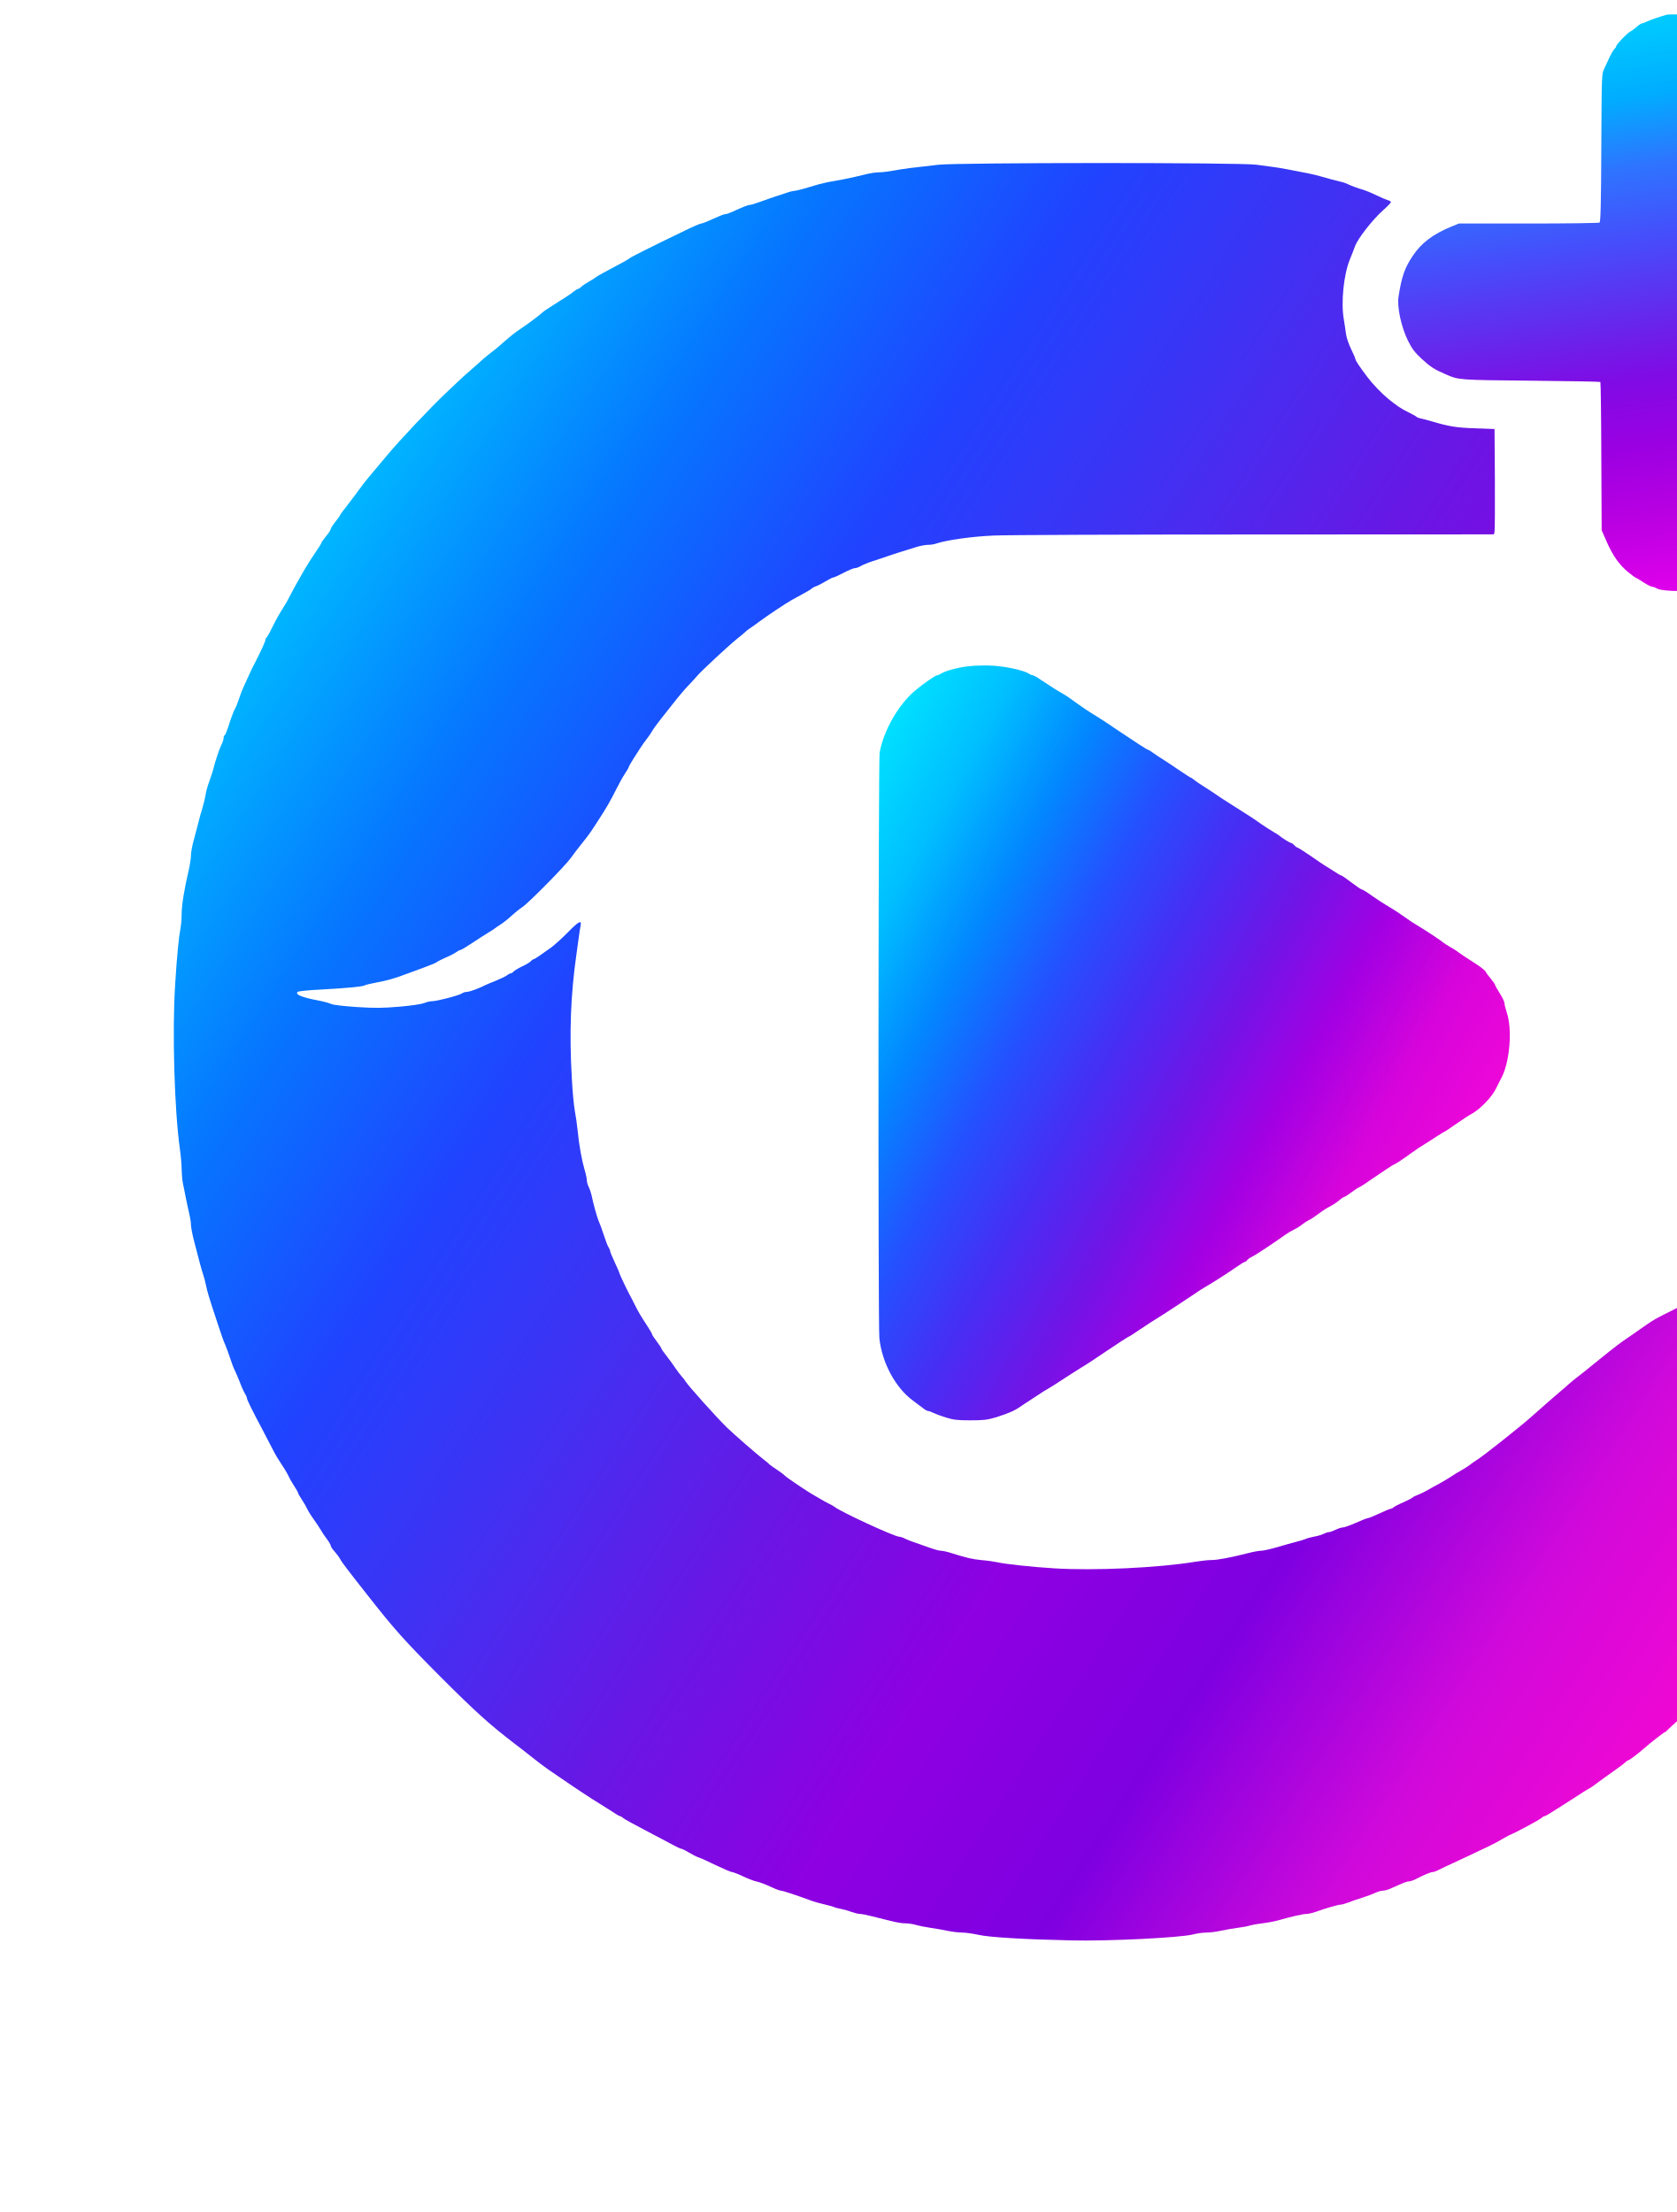
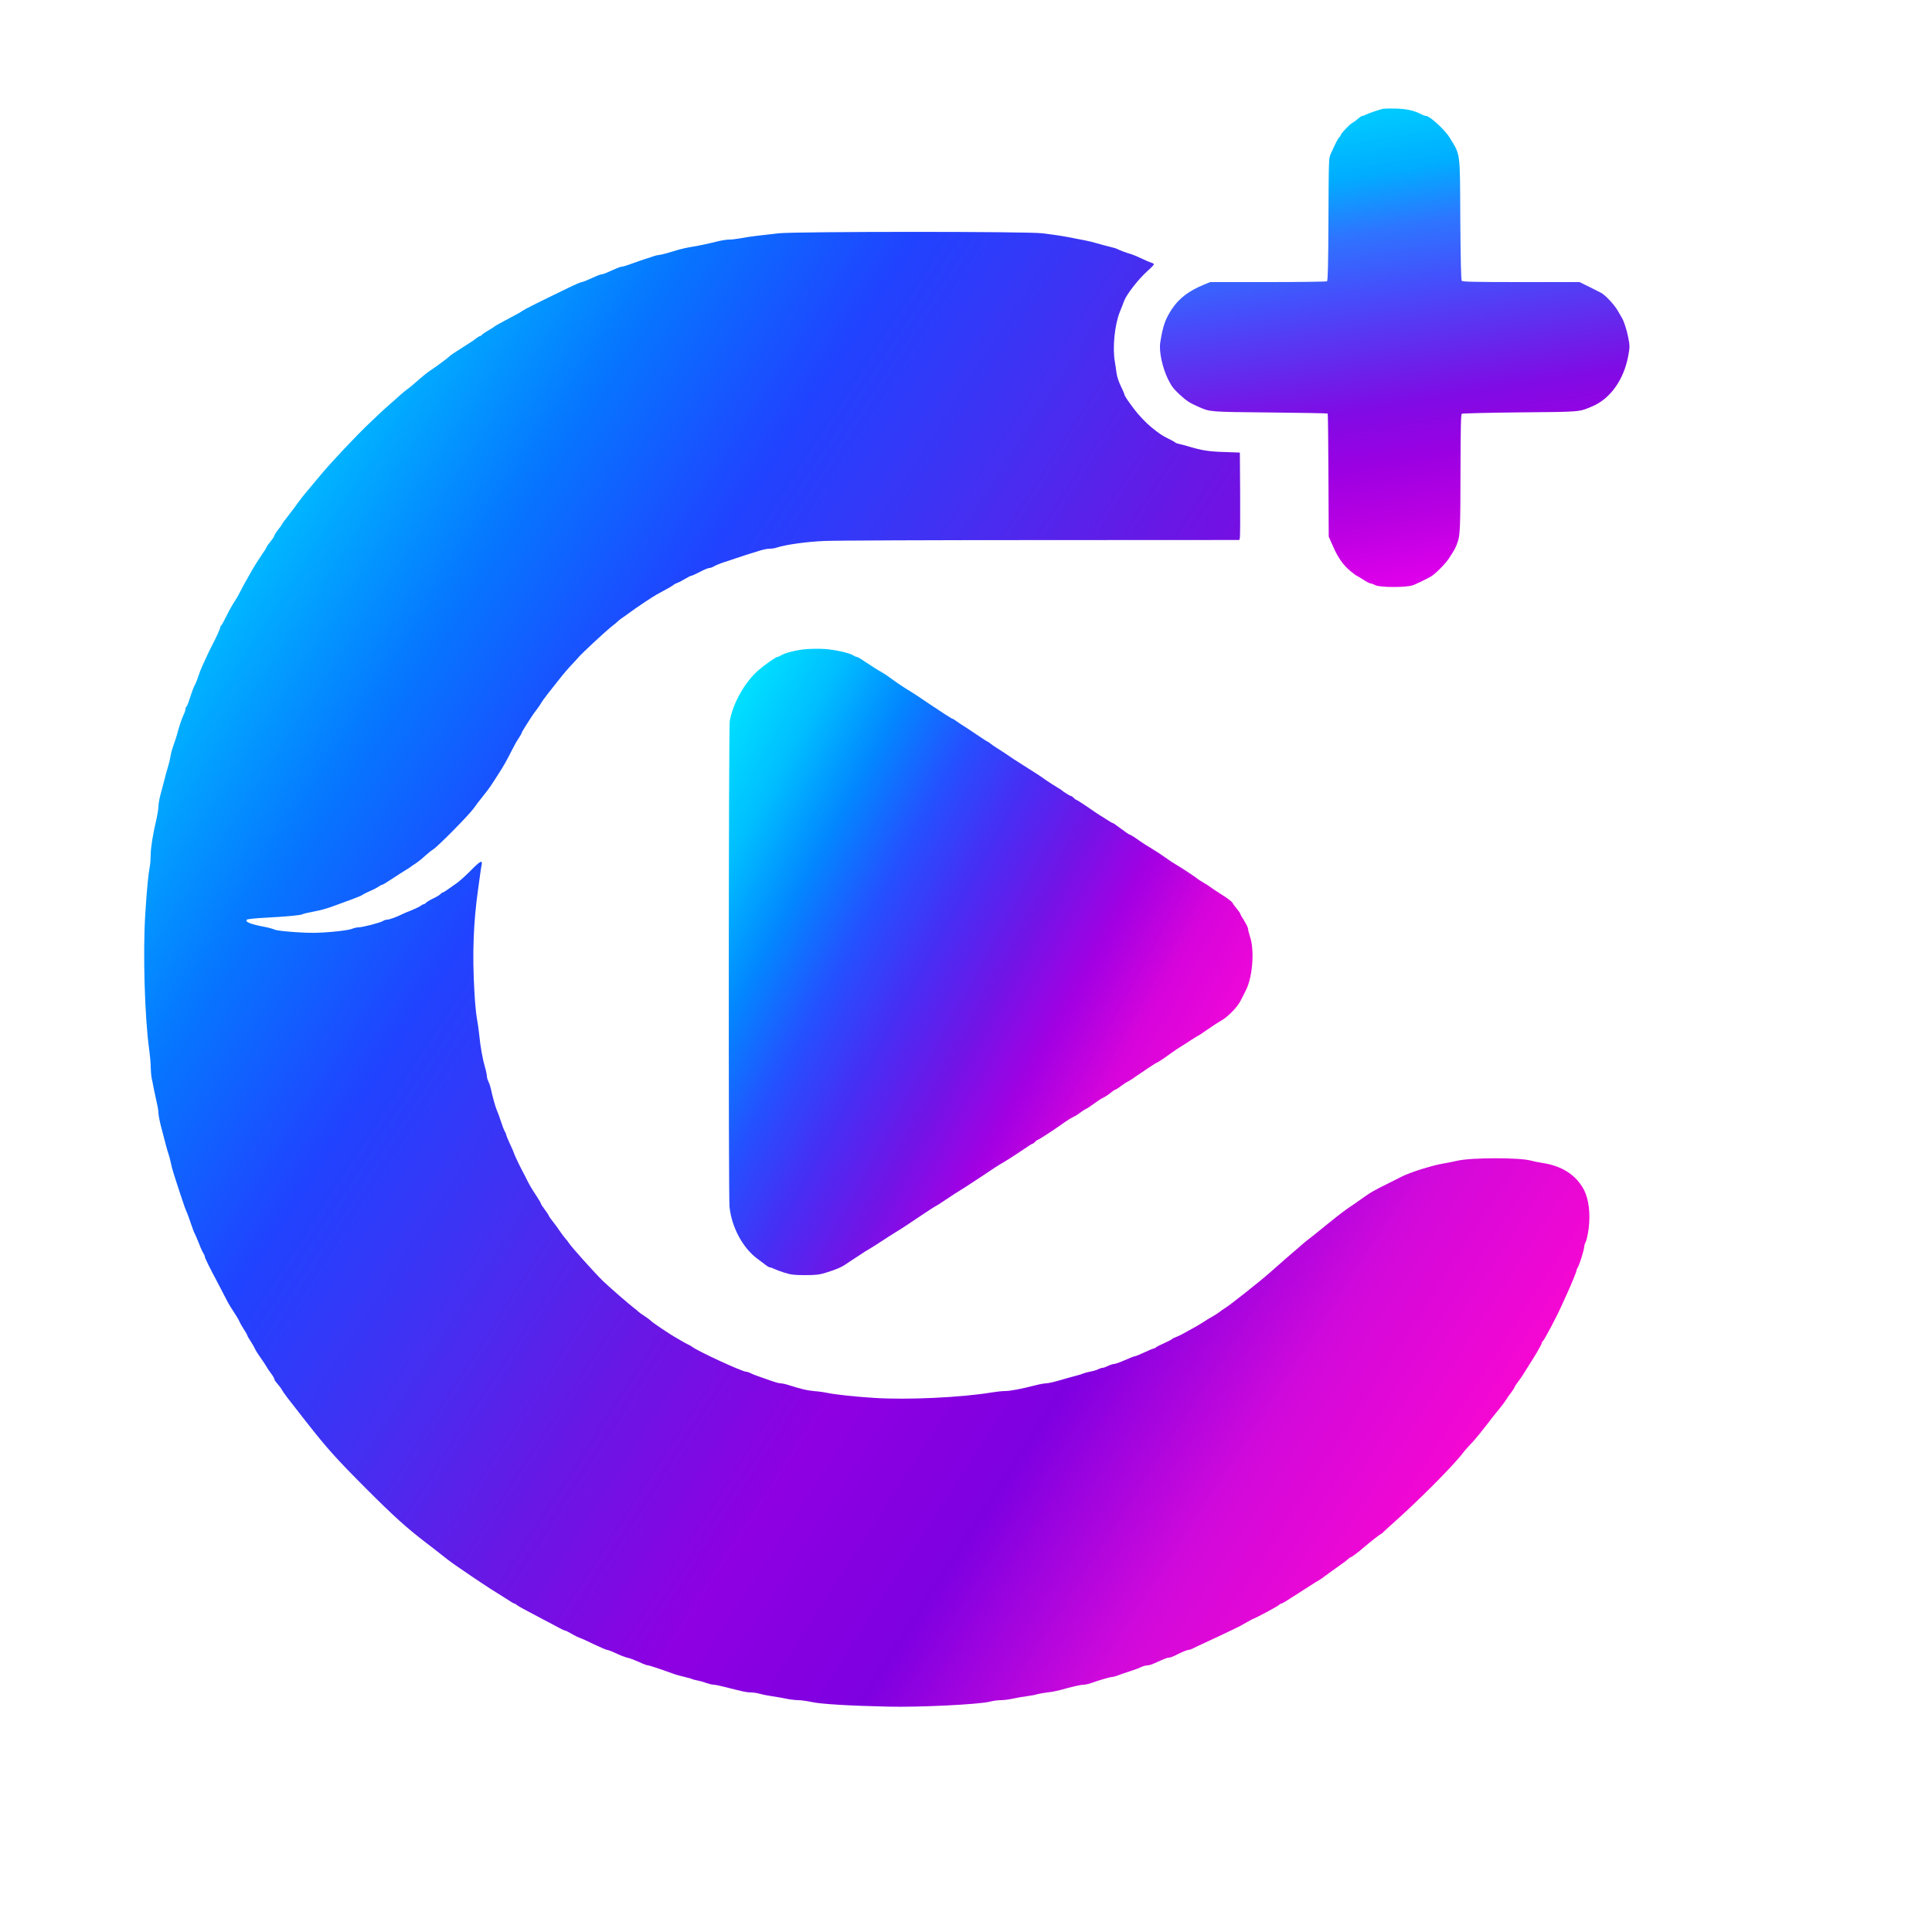
- <svg xmlns="http://www.w3.org/2000/svg" viewBox="0 100 1440 1900" width="1440" height="1900">
+ <svg xmlns="http://www.w3.org/2000/svg" viewBox="0 0 2000 2000" width="1900" height="1900">
  <defs>
    <linearGradient id="grad1" gradientUnits="userSpaceOnUse" x1="14070.0" y1="18790.0" x2="14830.0" y2="14050.0">
      <stop offset="0.0%" stop-color="#00c9ff" />
      <stop offset="12.5%" stop-color="#00adff" />
      <stop offset="25.0%" stop-color="#2e74ff" />
      <stop offset="37.5%" stop-color="#454ffb" />
      <stop offset="50.0%" stop-color="#612dee" />
      <stop offset="62.5%" stop-color="#800be4" />
      <stop offset="75.0%" stop-color="#9c00e2" />
      <stop offset="87.5%" stop-color="#ba00e2" />
      <stop offset="100.0%" stop-color="#dd00ea" />
    </linearGradient>
    <linearGradient id="grad2" gradientUnits="userSpaceOnUse" x1="2650.0" y1="14180.0" x2="15740.0" y2="5740.0">
      <stop offset="0.0%" stop-color="#00b6ff" />
      <stop offset="12.5%" stop-color="#0676ff" />
      <stop offset="25.0%" stop-color="#2043ff" />
      <stop offset="37.5%" stop-color="#4330f2" />
      <stop offset="50.0%" stop-color="#6a16e4" />
      <stop offset="62.5%" stop-color="#8e00e2" />
      <stop offset="75.0%" stop-color="#7e00e1" />
      <stop offset="87.5%" stop-color="#d009db" />
      <stop offset="100.0%" stop-color="#f507d2" />
    </linearGradient>
    <linearGradient id="grad3" gradientUnits="userSpaceOnUse" x1="7600.0" y1="12720.0" x2="12910.0" y2="9780.0">
      <stop offset="0.0%" stop-color="#00e0ff" />
      <stop offset="12.5%" stop-color="#00beff" />
      <stop offset="25.0%" stop-color="#0287ff" />
      <stop offset="37.5%" stop-color="#2451ff" />
      <stop offset="50.0%" stop-color="#472ef4" />
      <stop offset="62.5%" stop-color="#7015e7" />
      <stop offset="75.0%" stop-color="#a300e3" />
      <stop offset="87.5%" stop-color="#d604db" />
      <stop offset="100.0%" stop-color="#ed07d9" />
    </linearGradient>
  </defs>
  <g transform="translate(0,2000) scale(0.1,-0.1)" fill="url(#grad2)" stroke="none">
    <path d="M8060 17585 c-217 -24 -305 -35 -384 -50 -43 -8 -99 -15 -125 -15 -25 0 -75 -7 -111 -16 -114 -28 -193 -45 -277 -59 -45 -7 -106 -21 -135 -29 -29 -9 -84 -25 -122 -36 -37 -11 -78 -20 -90 -20 -11 -1 -39 -8 -61 -16 -22 -8 -60 -21 -85 -28 -25 -8 -83 -28 -129 -45 -46 -17 -91 -31 -101 -31 -16 0 -41 -10 -167 -66 -17 -8 -38 -14 -48 -14 -9 0 -54 -18 -101 -40 -47 -22 -93 -40 -102 -40 -9 0 -72 -27 -141 -61 -317 -153 -457 -224 -472 -236 -14 -12 -58 -36 -214 -119 -38 -20 -72 -40 -75 -43 -3 -4 -30 -22 -61 -39 -31 -18 -62 -39 -69 -47 -7 -8 -17 -15 -22 -15 -6 0 -23 -10 -38 -22 -15 -13 -47 -35 -71 -50 -24 -15 -53 -33 -63 -40 -11 -7 -43 -27 -70 -45 -28 -17 -60 -39 -71 -50 -26 -24 -128 -100 -185 -138 -48 -31 -93 -68 -177 -142 -29 -25 -63 -53 -75 -61 -13 -9 -43 -34 -69 -56 -25 -23 -73 -66 -108 -96 -35 -30 -82 -73 -105 -95 -23 -22 -71 -67 -107 -101 -134 -127 -399 -407 -509 -540 -63 -76 -133 -159 -155 -185 -22 -26 -58 -72 -80 -103 -22 -31 -68 -92 -102 -136 -35 -43 -63 -82 -63 -86 0 -3 -18 -29 -40 -56 -22 -28 -40 -56 -40 -63 0 -7 -18 -35 -40 -61 -22 -27 -40 -52 -40 -57 0 -5 -24 -43 -53 -85 -29 -42 -71 -108 -93 -146 -67 -116 -112 -199 -133 -241 -10 -22 -36 -65 -55 -95 -20 -30 -57 -96 -82 -147 -25 -51 -49 -95 -54 -98 -6 -4 -10 -12 -10 -19 0 -14 -39 -99 -89 -196 -16 -30 -39 -77 -51 -105 -13 -27 -33 -72 -46 -100 -13 -27 -33 -79 -44 -115 -12 -36 -26 -70 -30 -75 -9 -11 -31 -68 -61 -162 -11 -34 -24 -65 -29 -68 -6 -3 -10 -15 -10 -26 0 -11 -8 -36 -19 -57 -18 -37 -49 -129 -69 -207 -5 -22 -22 -71 -36 -110 -14 -38 -28 -90 -31 -115 -4 -25 -15 -72 -25 -105 -11 -33 -29 -98 -40 -145 -12 -47 -30 -116 -41 -155 -10 -38 -19 -89 -19 -113 0 -23 -9 -80 -19 -125 -38 -160 -61 -304 -61 -375 0 -39 -4 -93 -9 -119 -16 -86 -31 -234 -47 -493 -26 -400 -6 -1079 41 -1410 8 -58 15 -136 15 -175 1 -38 5 -90 10 -115 6 -25 16 -79 24 -120 8 -41 22 -104 30 -140 9 -36 16 -81 16 -100 0 -19 11 -78 24 -130 47 -181 66 -255 80 -295 8 -22 18 -62 24 -90 13 -64 25 -103 100 -330 40 -122 52 -155 68 -190 7 -16 25 -66 40 -110 14 -44 32 -91 40 -105 7 -14 27 -60 44 -103 16 -43 37 -88 45 -100 8 -12 15 -27 15 -35 0 -13 47 -109 134 -272 25 -47 60 -114 78 -150 18 -36 40 -76 49 -90 56 -85 90 -141 98 -161 5 -13 25 -49 45 -79 20 -30 36 -59 36 -64 0 -5 16 -33 35 -61 19 -29 39 -64 44 -77 5 -13 31 -55 58 -92 26 -37 54 -80 62 -94 8 -15 29 -47 48 -71 18 -24 33 -50 33 -57 0 -8 15 -31 34 -51 18 -21 39 -49 46 -63 14 -27 58 -85 243 -320 225 -287 317 -389 627 -700 289 -289 416 -404 625 -564 39 -29 109 -84 157 -122 48 -38 108 -84 135 -102 26 -18 71 -48 98 -67 96 -67 300 -202 326 -216 14 -8 61 -38 105 -66 43 -29 83 -53 88 -53 5 0 17 -6 25 -14 17 -14 79 -48 266 -146 61 -32 136 -71 168 -89 31 -17 62 -31 68 -31 6 0 37 -15 68 -34 32 -19 69 -37 82 -41 13 -3 79 -33 146 -66 68 -32 130 -59 139 -59 9 0 51 -16 93 -36 42 -20 94 -40 117 -45 23 -4 75 -24 117 -43 42 -20 84 -36 94 -36 15 0 116 -33 278 -92 17 -6 62 -18 100 -27 39 -9 75 -19 80 -23 6 -3 28 -9 50 -13 22 -4 64 -15 93 -26 29 -10 64 -19 79 -19 14 0 60 -9 102 -20 209 -53 241 -60 282 -60 25 0 68 -6 95 -14 27 -8 83 -19 124 -25 41 -6 108 -17 148 -26 40 -8 97 -15 127 -15 29 0 91 -9 137 -19 90 -21 387 -39 793 -48 320 -8 940 23 1050 51 32 9 84 16 115 16 30 0 87 7 125 16 39 8 104 20 145 25 41 5 89 14 105 20 17 5 65 14 108 19 43 5 101 16 130 24 119 34 216 56 245 56 17 0 54 8 84 19 89 32 192 61 211 61 10 0 39 8 65 18 26 11 81 29 122 42 41 13 92 32 112 42 21 10 49 18 64 18 15 0 45 8 68 19 116 52 138 61 157 61 11 0 37 9 57 19 71 37 129 61 146 61 9 0 34 9 54 20 20 10 78 38 127 60 91 42 176 82 295 139 36 17 88 44 115 61 28 16 57 32 65 36 47 17 266 135 282 151 6 7 17 13 23 13 6 0 54 28 107 63 53 34 118 76 144 92 26 17 59 38 73 47 14 10 40 25 56 34 17 9 51 33 77 53 26 20 86 63 133 96 48 33 94 68 103 78 9 9 21 17 26 17 8 0 89 61 136 103 45 40 169 137 175 137 4 0 19 12 34 28 15 15 41 39 57 53 278 244 663 630 762 763 12 17 46 56 76 86 47 49 126 146 216 265 17 22 54 69 83 103 28 35 59 76 67 90 8 15 32 49 53 76 20 27 37 53 37 58 0 5 17 31 38 58 20 26 48 67 62 91 14 23 36 58 48 77 54 81 132 216 132 228 0 7 4 15 9 18 17 11 156 275 206 391 10 22 28 63 41 90 48 104 104 241 104 253 0 7 7 23 15 36 17 26 64 180 65 211 0 11 7 34 16 50 9 17 22 79 30 138 19 158 1 304 -50 402 -80 151 -225 245 -427 276 -41 6 -94 17 -119 24 -112 33 -615 33 -760 0 -36 -9 -103 -22 -150 -30 -122 -21 -346 -92 -435 -138 -16 -9 -74 -37 -127 -64 -177 -88 -172 -85 -317 -187 -24 -17 -53 -38 -66 -46 -70 -46 -130 -92 -266 -202 -83 -68 -164 -133 -181 -145 -17 -12 -51 -41 -77 -63 -25 -23 -50 -45 -56 -49 -10 -7 -171 -148 -275 -240 -91 -81 -412 -335 -455 -360 -22 -14 -49 -32 -60 -42 -11 -9 -43 -30 -71 -46 -28 -15 -70 -41 -95 -58 -24 -16 -70 -43 -101 -60 -31 -16 -76 -42 -101 -56 -24 -14 -59 -31 -78 -38 -18 -6 -40 -17 -48 -24 -9 -8 -45 -26 -81 -42 -36 -15 -72 -34 -81 -41 -8 -8 -21 -14 -27 -14 -6 0 -49 -18 -96 -40 -47 -22 -91 -40 -98 -40 -8 0 -54 -18 -103 -40 -50 -22 -100 -40 -113 -40 -12 0 -40 -9 -62 -20 -22 -11 -47 -20 -57 -20 -10 0 -30 -7 -46 -15 -15 -8 -52 -19 -82 -24 -30 -6 -63 -15 -73 -20 -10 -5 -45 -16 -78 -24 -32 -8 -106 -29 -164 -46 -58 -17 -120 -31 -139 -31 -18 0 -68 -9 -110 -20 -149 -38 -263 -60 -317 -60 -30 0 -93 -7 -141 -15 -314 -52 -871 -78 -1213 -56 -184 11 -424 37 -485 52 -22 5 -81 14 -131 18 -86 8 -129 19 -268 62 -33 11 -72 19 -87 19 -15 0 -64 14 -110 31 -46 17 -103 37 -125 44 -23 7 -56 21 -72 29 -17 9 -39 16 -48 16 -41 0 -513 218 -560 259 -7 5 -27 17 -45 25 -19 9 -50 26 -69 38 -19 11 -44 26 -55 32 -62 34 -242 156 -256 172 -7 8 -38 31 -68 51 -31 20 -60 41 -66 47 -5 7 -23 22 -40 34 -66 51 -261 221 -324 282 -93 91 -335 362 -354 395 -4 8 -18 26 -30 39 -12 13 -38 47 -57 75 -19 29 -54 77 -77 106 -24 30 -43 57 -43 62 0 4 -18 32 -40 61 -22 29 -40 56 -40 61 0 5 -17 35 -38 67 -65 100 -75 117 -109 184 -18 36 -36 72 -41 80 -23 41 -92 186 -92 193 0 5 -18 46 -40 93 -22 47 -40 91 -40 97 0 7 -6 21 -13 32 -8 11 -26 58 -41 105 -15 47 -34 99 -42 115 -14 30 -49 154 -64 230 -5 22 -16 54 -24 70 -9 17 -16 41 -16 55 0 14 -8 54 -19 90 -24 82 -49 218 -60 337 -5 50 -16 129 -25 175 -8 45 -20 169 -25 273 -23 390 -10 725 39 1065 6 41 15 107 20 145 5 39 12 85 16 103 11 53 -15 40 -112 -59 -49 -50 -114 -108 -144 -130 -30 -21 -74 -52 -98 -69 -23 -16 -46 -30 -51 -30 -5 0 -14 -7 -21 -15 -7 -9 -41 -30 -76 -46 -35 -17 -68 -37 -75 -45 -6 -8 -16 -14 -21 -14 -6 0 -22 -8 -36 -19 -15 -10 -57 -30 -94 -45 -36 -14 -79 -32 -95 -40 -55 -28 -132 -56 -155 -56 -13 0 -32 -6 -43 -14 -25 -17 -213 -66 -255 -66 -17 0 -47 -7 -68 -16 -22 -9 -107 -22 -212 -31 -147 -12 -206 -13 -365 -3 -117 8 -202 18 -220 26 -17 8 -64 21 -105 29 -149 28 -207 52 -184 75 6 6 93 15 195 20 219 12 363 25 381 36 7 5 54 16 103 25 99 19 157 36 255 73 36 13 106 39 155 57 50 18 97 38 105 44 8 7 44 25 80 41 36 15 76 36 89 46 13 10 29 18 35 18 6 0 47 24 90 53 87 57 93 61 151 97 22 13 45 28 50 32 6 5 30 22 55 38 25 16 68 50 95 76 28 25 68 58 89 71 53 34 368 354 418 423 21 30 66 89 99 130 61 76 71 90 152 217 57 87 95 155 143 251 20 40 51 97 70 125 19 28 34 55 34 59 0 5 17 34 37 66 20 31 48 75 62 97 14 22 40 58 57 80 17 22 38 52 45 66 8 15 42 62 76 105 35 44 79 99 98 124 69 88 101 124 145 171 25 26 54 58 65 71 35 42 268 259 340 317 39 31 75 61 80 67 6 6 21 18 35 27 14 9 50 34 80 57 70 52 235 162 279 186 18 10 61 33 93 51 33 18 68 38 77 46 9 8 27 18 40 22 13 4 49 22 80 41 31 19 61 34 68 34 7 0 46 18 88 40 42 22 85 40 97 40 11 0 35 8 52 19 17 10 63 29 101 41 39 12 93 31 120 40 28 10 84 28 125 41 41 12 101 31 132 41 32 10 75 18 96 18 22 0 52 4 68 10 91 31 310 62 499 70 110 5 1121 9 2247 9 l2048 1 5 23 c3 12 4 216 3 452 l-3 430 -165 6 c-162 5 -227 16 -375 60 -33 10 -75 21 -92 24 -18 4 -35 10 -38 15 -3 4 -35 22 -72 40 -58 28 -97 54 -173 116 -54 44 -135 129 -176 184 -68 90 -104 144 -104 156 0 6 -16 43 -36 84 -21 43 -40 98 -45 134 -4 34 -13 88 -18 121 -26 146 -2 383 51 515 17 41 37 92 44 113 25 69 151 230 242 311 37 33 67 64 67 70 0 5 -11 13 -25 16 -14 4 -59 23 -100 43 -41 20 -91 40 -110 46 -48 13 -119 40 -143 53 -11 6 -46 16 -76 23 -31 7 -90 23 -131 35 -41 12 -97 26 -125 31 -129 26 -254 49 -295 54 -25 3 -92 12 -150 20 -143 20 -2551 19 -2730 0z" />
  </g>
  <g transform="translate(0,2000) scale(0.1,-0.1)" fill="url(#grad3)" stroke="none">
    <path d="M8345 13280 c-94 -7 -221 -39 -261 -65 -13 -8 -28 -15 -35 -15 -15 0 -122 -74 -193 -134 -142 -121 -268 -342 -302 -531 -11 -65 -14 -4926 -2 -5030 23 -212 139 -426 289 -536 33 -24 73 -54 88 -66 16 -13 35 -23 42 -23 8 0 27 -7 42 -15 16 -8 64 -26 108 -40 69 -21 99 -25 213 -25 112 0 145 4 212 24 109 34 162 56 213 91 24 17 51 34 60 40 9 5 46 30 84 55 37 25 79 52 95 60 25 14 61 37 202 129 30 19 67 42 81 51 27 15 149 95 229 150 82 56 182 120 186 120 3 0 36 21 75 48 93 62 151 100 166 108 15 7 325 211 338 221 6 5 35 24 65 42 97 57 186 115 264 168 41 29 79 53 84 53 5 0 16 7 23 16 7 9 22 20 34 25 29 13 200 126 290 191 22 16 56 36 75 45 19 8 51 28 71 44 20 16 47 33 60 39 13 5 51 30 84 55 33 25 76 53 95 61 18 9 53 31 76 50 22 19 45 34 50 34 5 0 32 17 59 38 28 21 59 41 70 45 10 5 51 30 89 58 87 60 206 139 212 139 7 0 81 49 150 100 34 25 81 56 105 70 23 14 71 44 106 68 36 23 67 42 69 42 3 0 39 24 80 53 89 61 119 81 157 102 73 42 173 146 205 216 12 24 32 64 45 89 73 133 97 421 46 567 -10 31 -19 66 -19 77 0 12 -18 49 -40 84 -22 34 -40 67 -40 71 0 5 -16 29 -36 53 -20 23 -41 52 -46 63 -5 11 -52 47 -105 80 -52 33 -107 69 -122 81 -14 11 -48 34 -76 49 -27 16 -52 32 -55 35 -10 11 -155 108 -210 140 -46 27 -75 46 -144 95 -31 22 -72 49 -91 60 -72 43 -148 92 -197 128 -29 20 -57 37 -63 37 -6 0 -46 27 -89 60 -43 33 -82 60 -87 60 -5 0 -34 17 -66 38 -32 21 -66 42 -75 47 -10 6 -65 43 -122 83 -58 39 -109 72 -114 72 -5 0 -17 9 -27 20 -10 11 -23 20 -29 20 -9 0 -84 47 -96 60 -3 3 -27 19 -55 35 -27 16 -75 47 -107 69 -31 23 -76 53 -100 68 -75 48 -81 52 -168 107 -47 29 -96 62 -110 72 -14 10 -59 40 -100 66 -41 25 -84 55 -96 65 -11 10 -23 18 -27 18 -3 0 -54 33 -113 73 -58 39 -119 80 -134 89 -16 9 -47 30 -71 47 -23 17 -46 31 -50 31 -7 0 -117 71 -249 160 -94 64 -142 96 -173 115 -93 57 -135 85 -205 136 -42 31 -88 62 -102 69 -31 16 -116 70 -192 121 -31 22 -62 39 -70 39 -7 0 -23 7 -35 15 -36 26 -203 62 -303 67 -52 3 -135 2 -185 -2z" />
  </g>
  <g transform="translate(0,2000) scale(0.1,-0.1)" fill="url(#grad1)" stroke="none">
    <path d="M14315 18874 c-45 -12 -149 -47 -174 -60 -14 -8 -31 -14 -38 -14 -7 0 -28 -13 -46 -30 -19 -16 -45 -36 -58 -42 -28 -15 -119 -111 -119 -125 0 -6 -7 -16 -15 -23 -8 -7 -26 -37 -41 -69 -14 -31 -36 -76 -47 -101 -22 -44 -22 -53 -25 -680 -2 -476 -6 -636 -15 -642 -7 -4 -281 -8 -610 -8 l-598 0 -62 -25 c-161 -66 -261 -142 -336 -255 -67 -101 -93 -173 -120 -345 -15 -90 22 -262 81 -382 35 -70 57 -99 119 -157 73 -67 107 -89 204 -131 113 -49 106 -49 732 -55 325 -3 594 -8 597 -11 3 -3 7 -291 8 -640 l3 -634 44 -100 c53 -121 108 -197 183 -259 31 -25 59 -46 62 -46 3 0 33 -18 67 -40 34 -22 69 -40 78 -40 9 0 30 -8 46 -17 46 -26 332 -26 395 0 53 22 131 60 180 87 48 28 155 135 193 195 63 98 62 97 87 165 25 70 28 154 29 732 1 458 4 589 14 595 6 4 278 11 602 14 636 6 608 3 747 62 187 78 329 277 374 526 16 89 16 99 0 185 -16 82 -43 165 -66 206 -5 8 -25 42 -44 75 -34 60 -122 154 -167 181 -13 7 -70 36 -126 64 l-102 50 -604 0 c-480 0 -607 3 -615 13 -7 9 -12 214 -15 632 -4 719 4 662 -110 850 -48 80 -206 225 -245 225 -9 0 -30 7 -47 16 -76 40 -150 57 -265 60 -63 1 -124 0 -135 -2z" />
  </g>
</svg>
